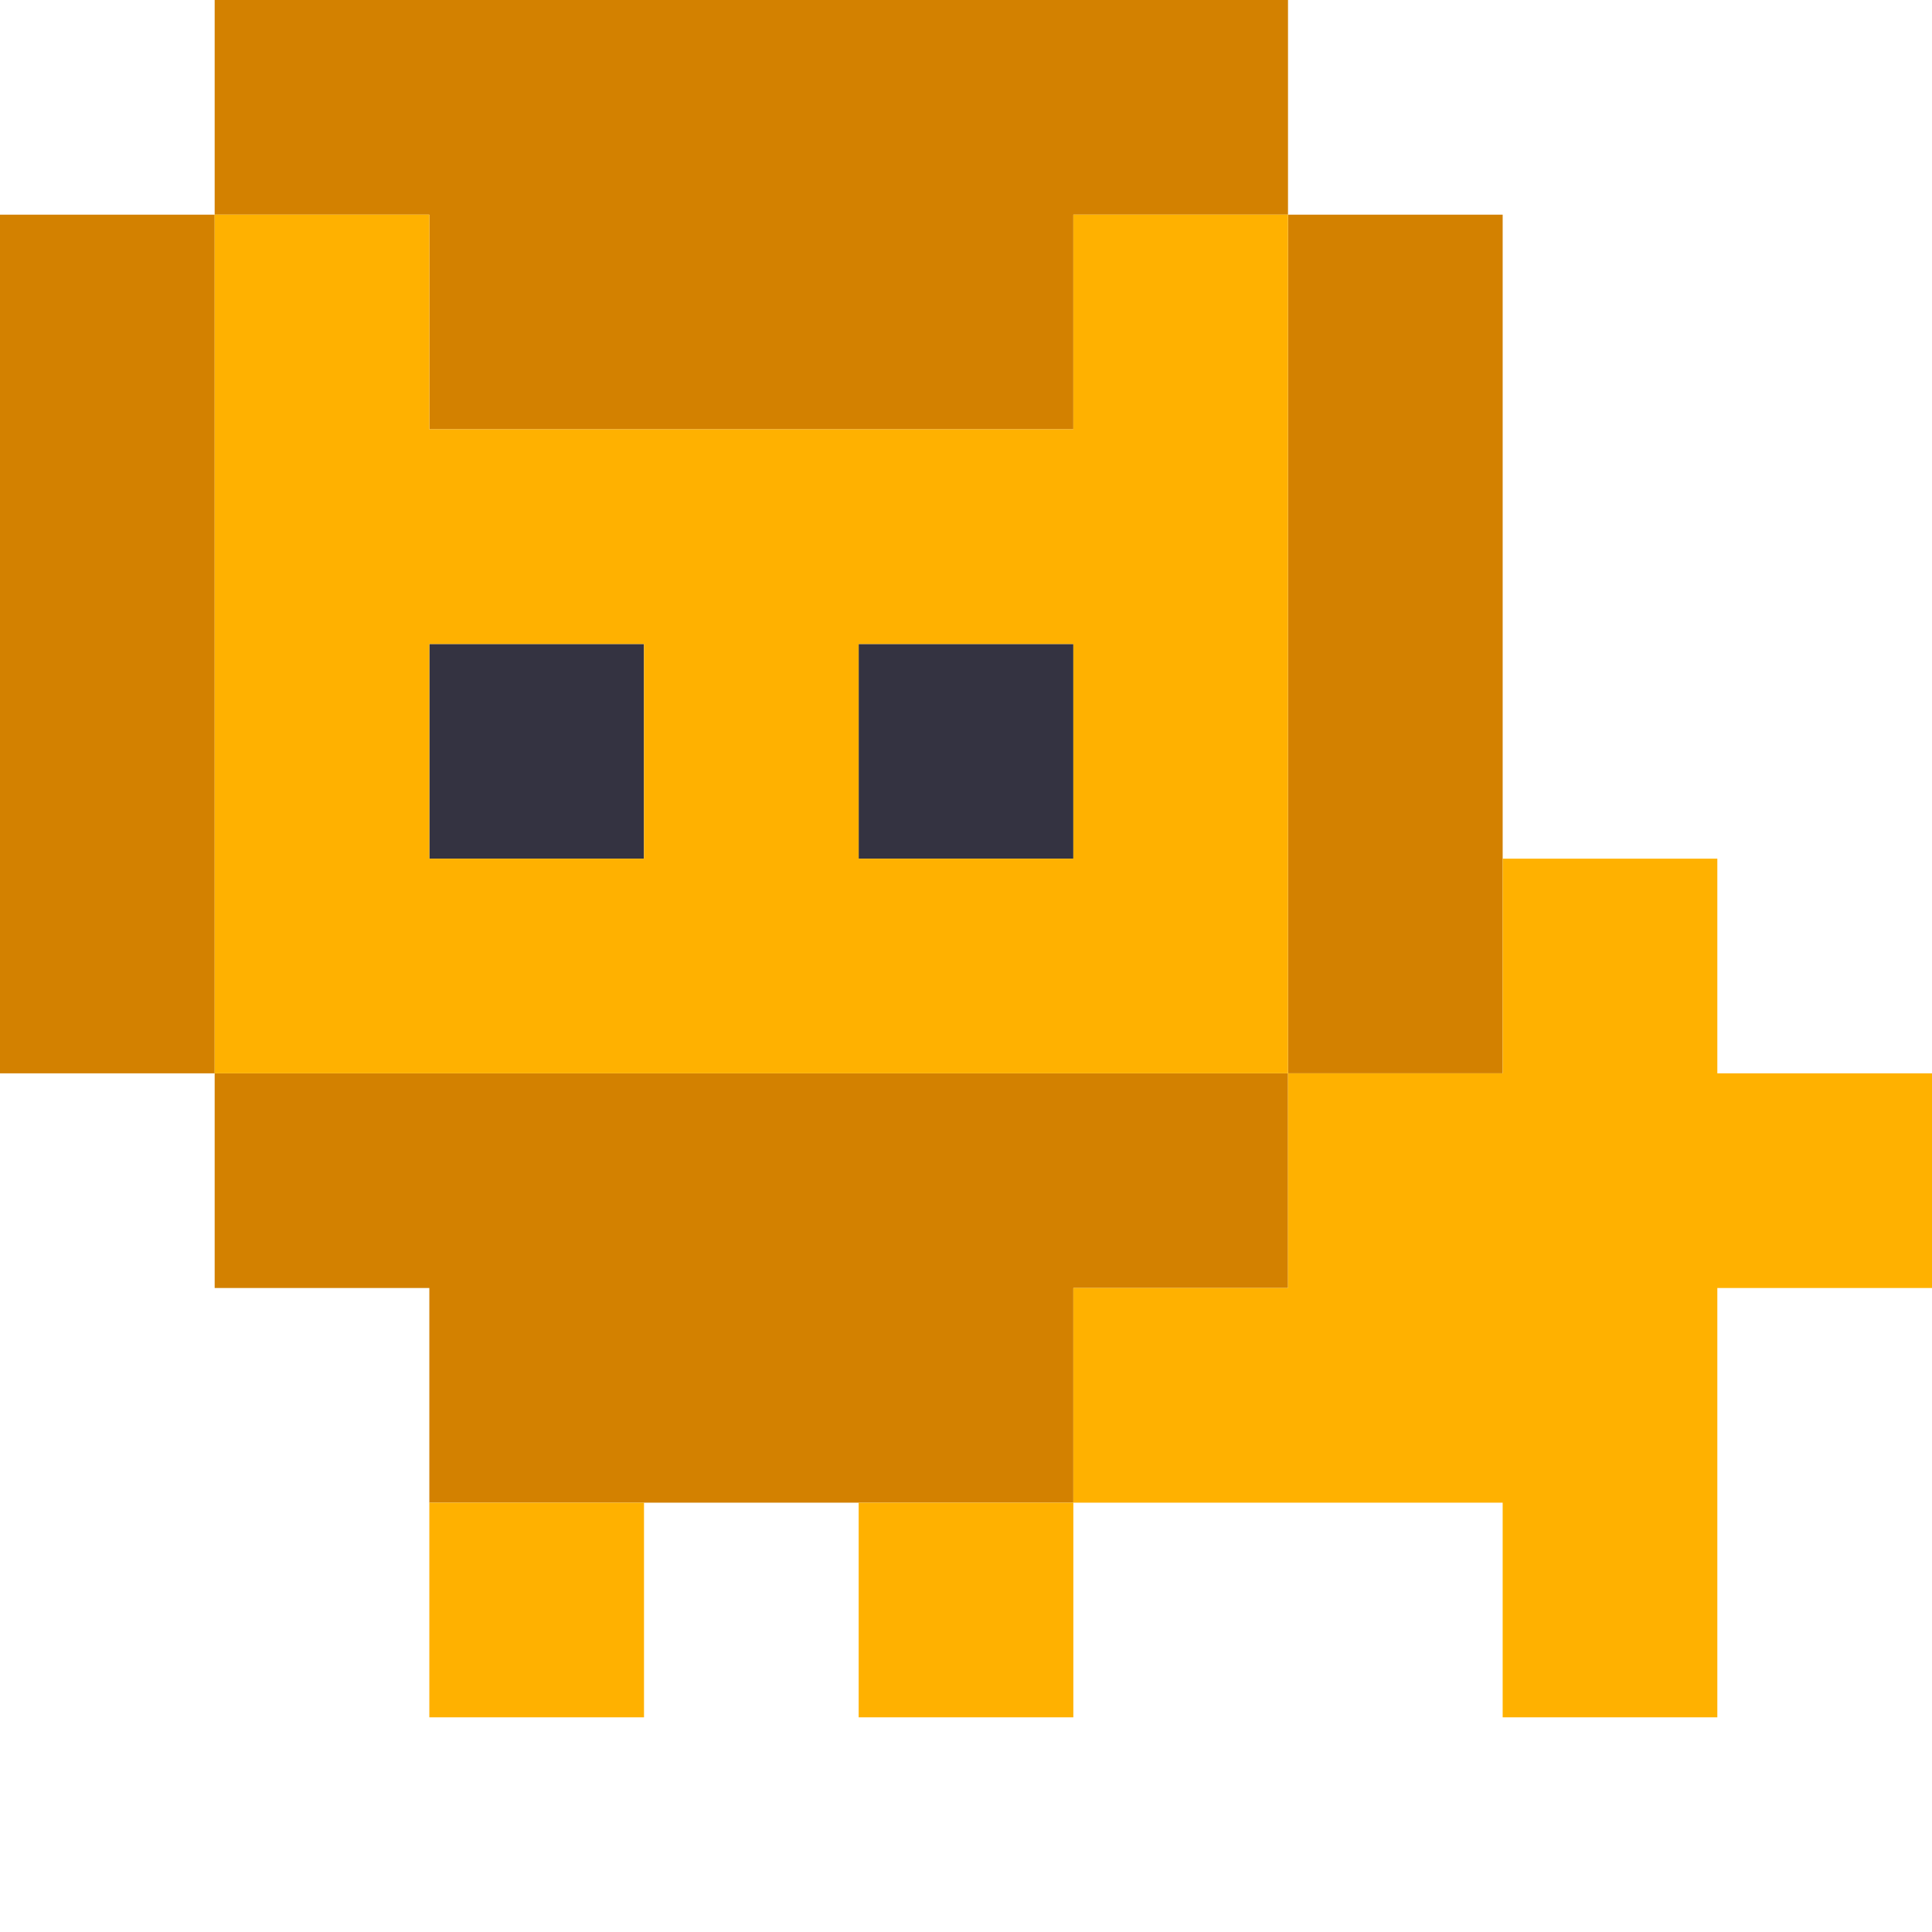
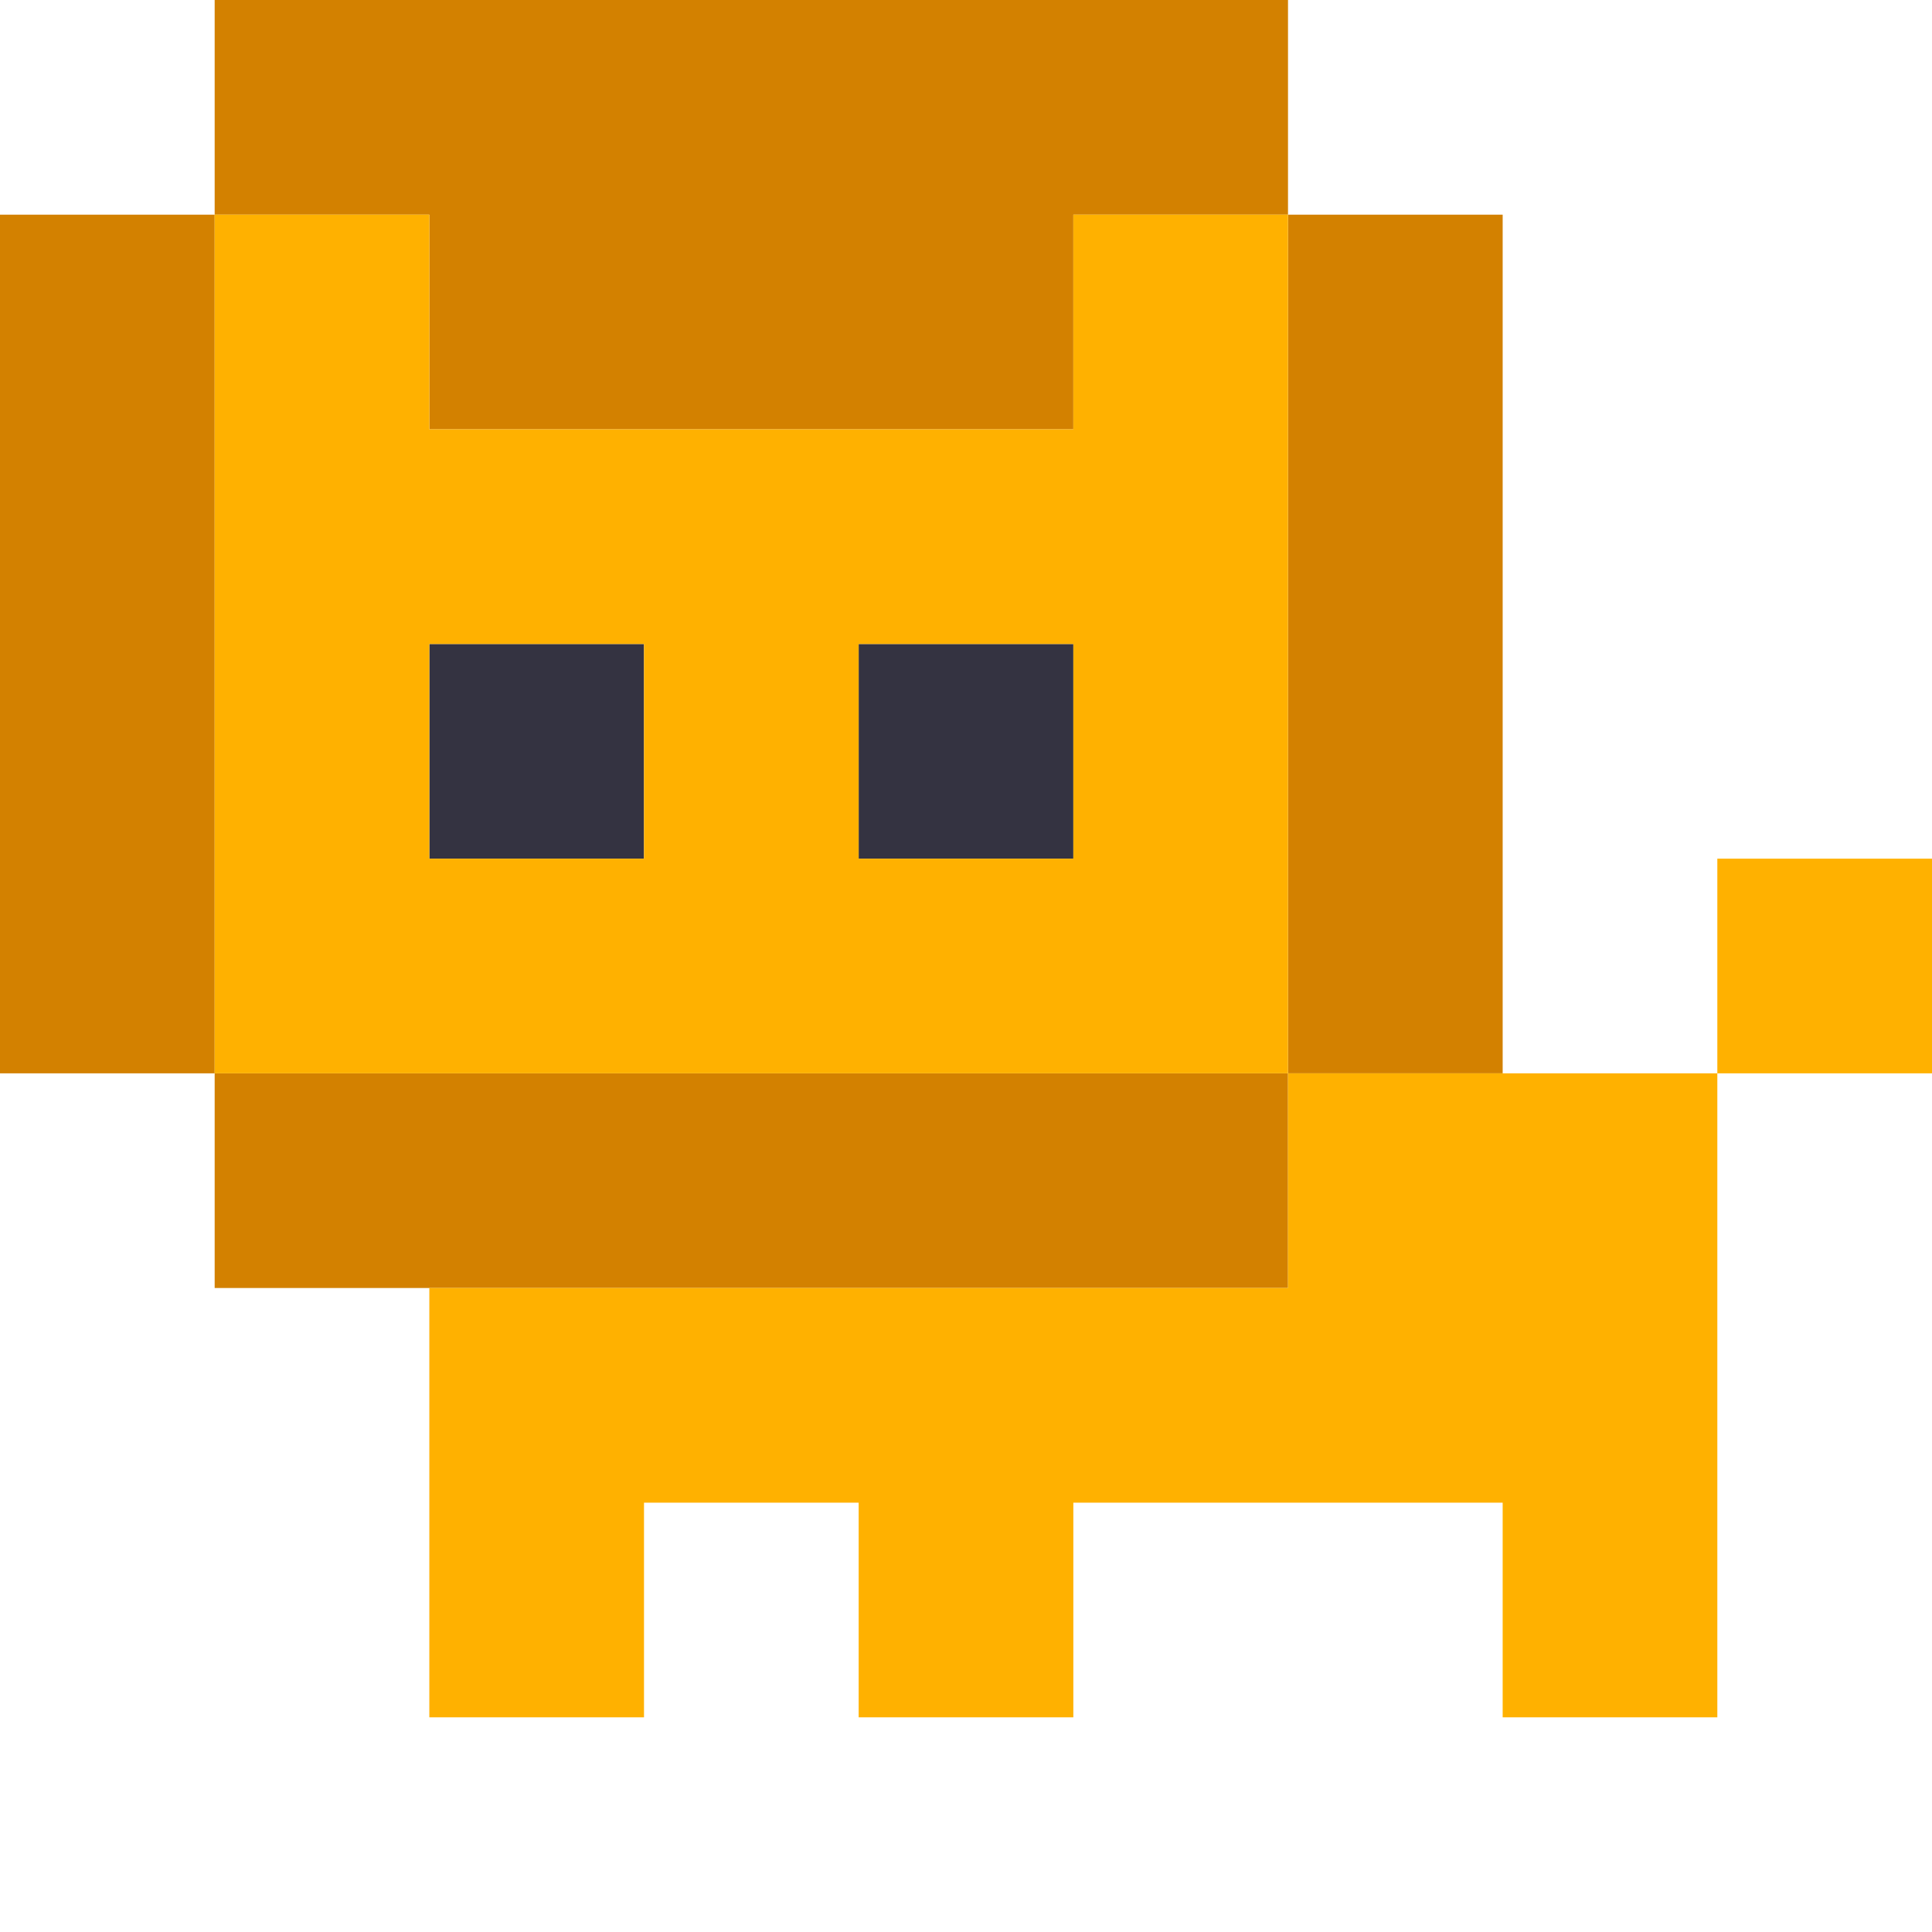
<svg xmlns="http://www.w3.org/2000/svg" viewBox="0 0 9 9" class="pixelicon-lion">
  <rect fill="#343341" x="2" y="3" width="1" height="1" />
  <rect fill="#343341" x="4" y="3" width="1" height="1" />
  <polygon fill="#D38100" points="6,1 6,5 7,5 7,1" />
  <polygon fill="#D38100" points="2,2 5,2 5,1 6,1 6,0 1,0 1,1 2,1" />
  <polygon fill="#D38100" points="1,1 0,1 0,5 1,5" />
-   <polygon fill="#D38100" points="1,5 1,6 2,6 2,7 5,7 5,6 6,6 6,5" />
-   <path fill="#FFB100" d="M6,3V1H5v1H2V1H1v4h5V3z M2,4V3h1v1H2z M4,4V3h1v1H4z" />
-   <polygon fill="#FFB100" points="8,5 8,4 7,4 7,5 6,5 6,6 5,6 5,7 7,7 7,8 8,8 8,6 9,6 9,5" />
-   <rect fill="#FFB100" x="4" y="7" width="1" height="1" />
-   <rect fill="#FFB100" x="2" y="7" width="1" height="1" />
+   <polygon fill="#D38100" points="1,5 1,6 6,6 6,5" />
+   <path fill="#FFB100" d="M6,1H5v1H2V1H1v4h5V1z M2,4V3h1v1H2z M4,4V3h1v1H4z" />
+   <polygon fill="#FFB100" points="6,5 6,6 2,6 2,8 3,8 3,7 4,7 4,8 5,8 5,7 7,7 7,8 8,8 8,5" />
+   <rect fill="#FFB100" x="8" y="4" width="1" height="1" />
</svg>
